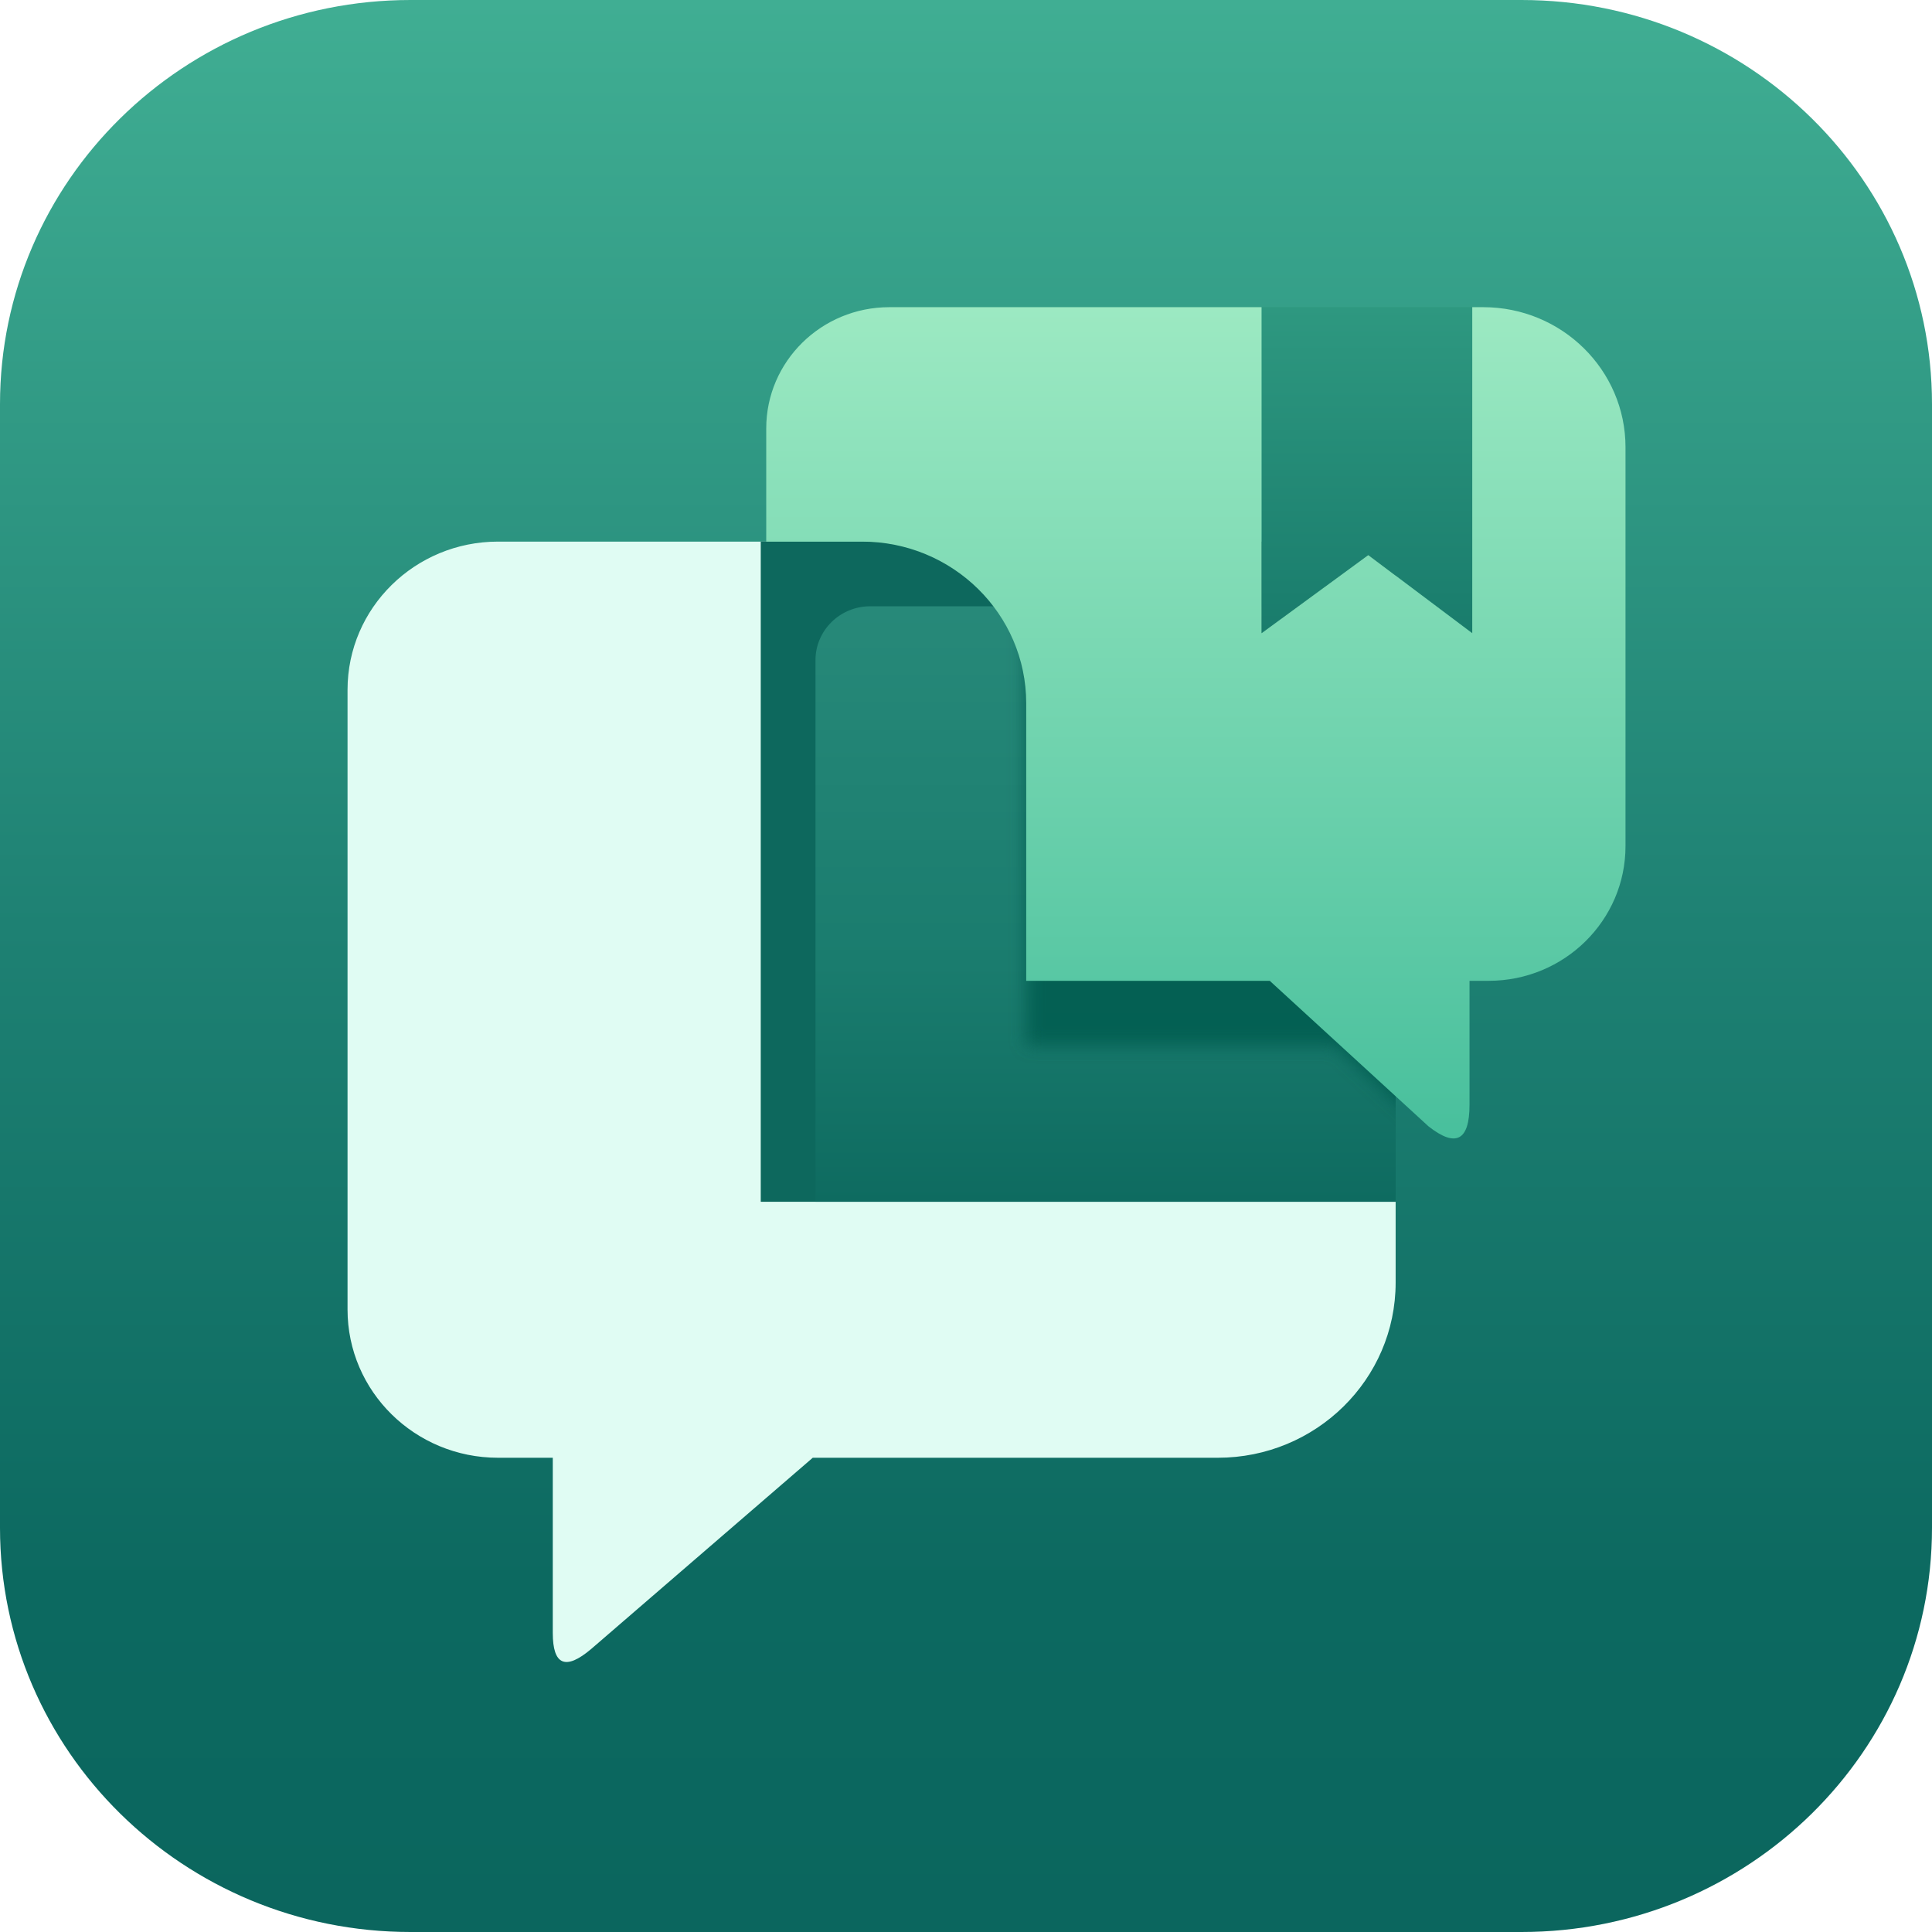
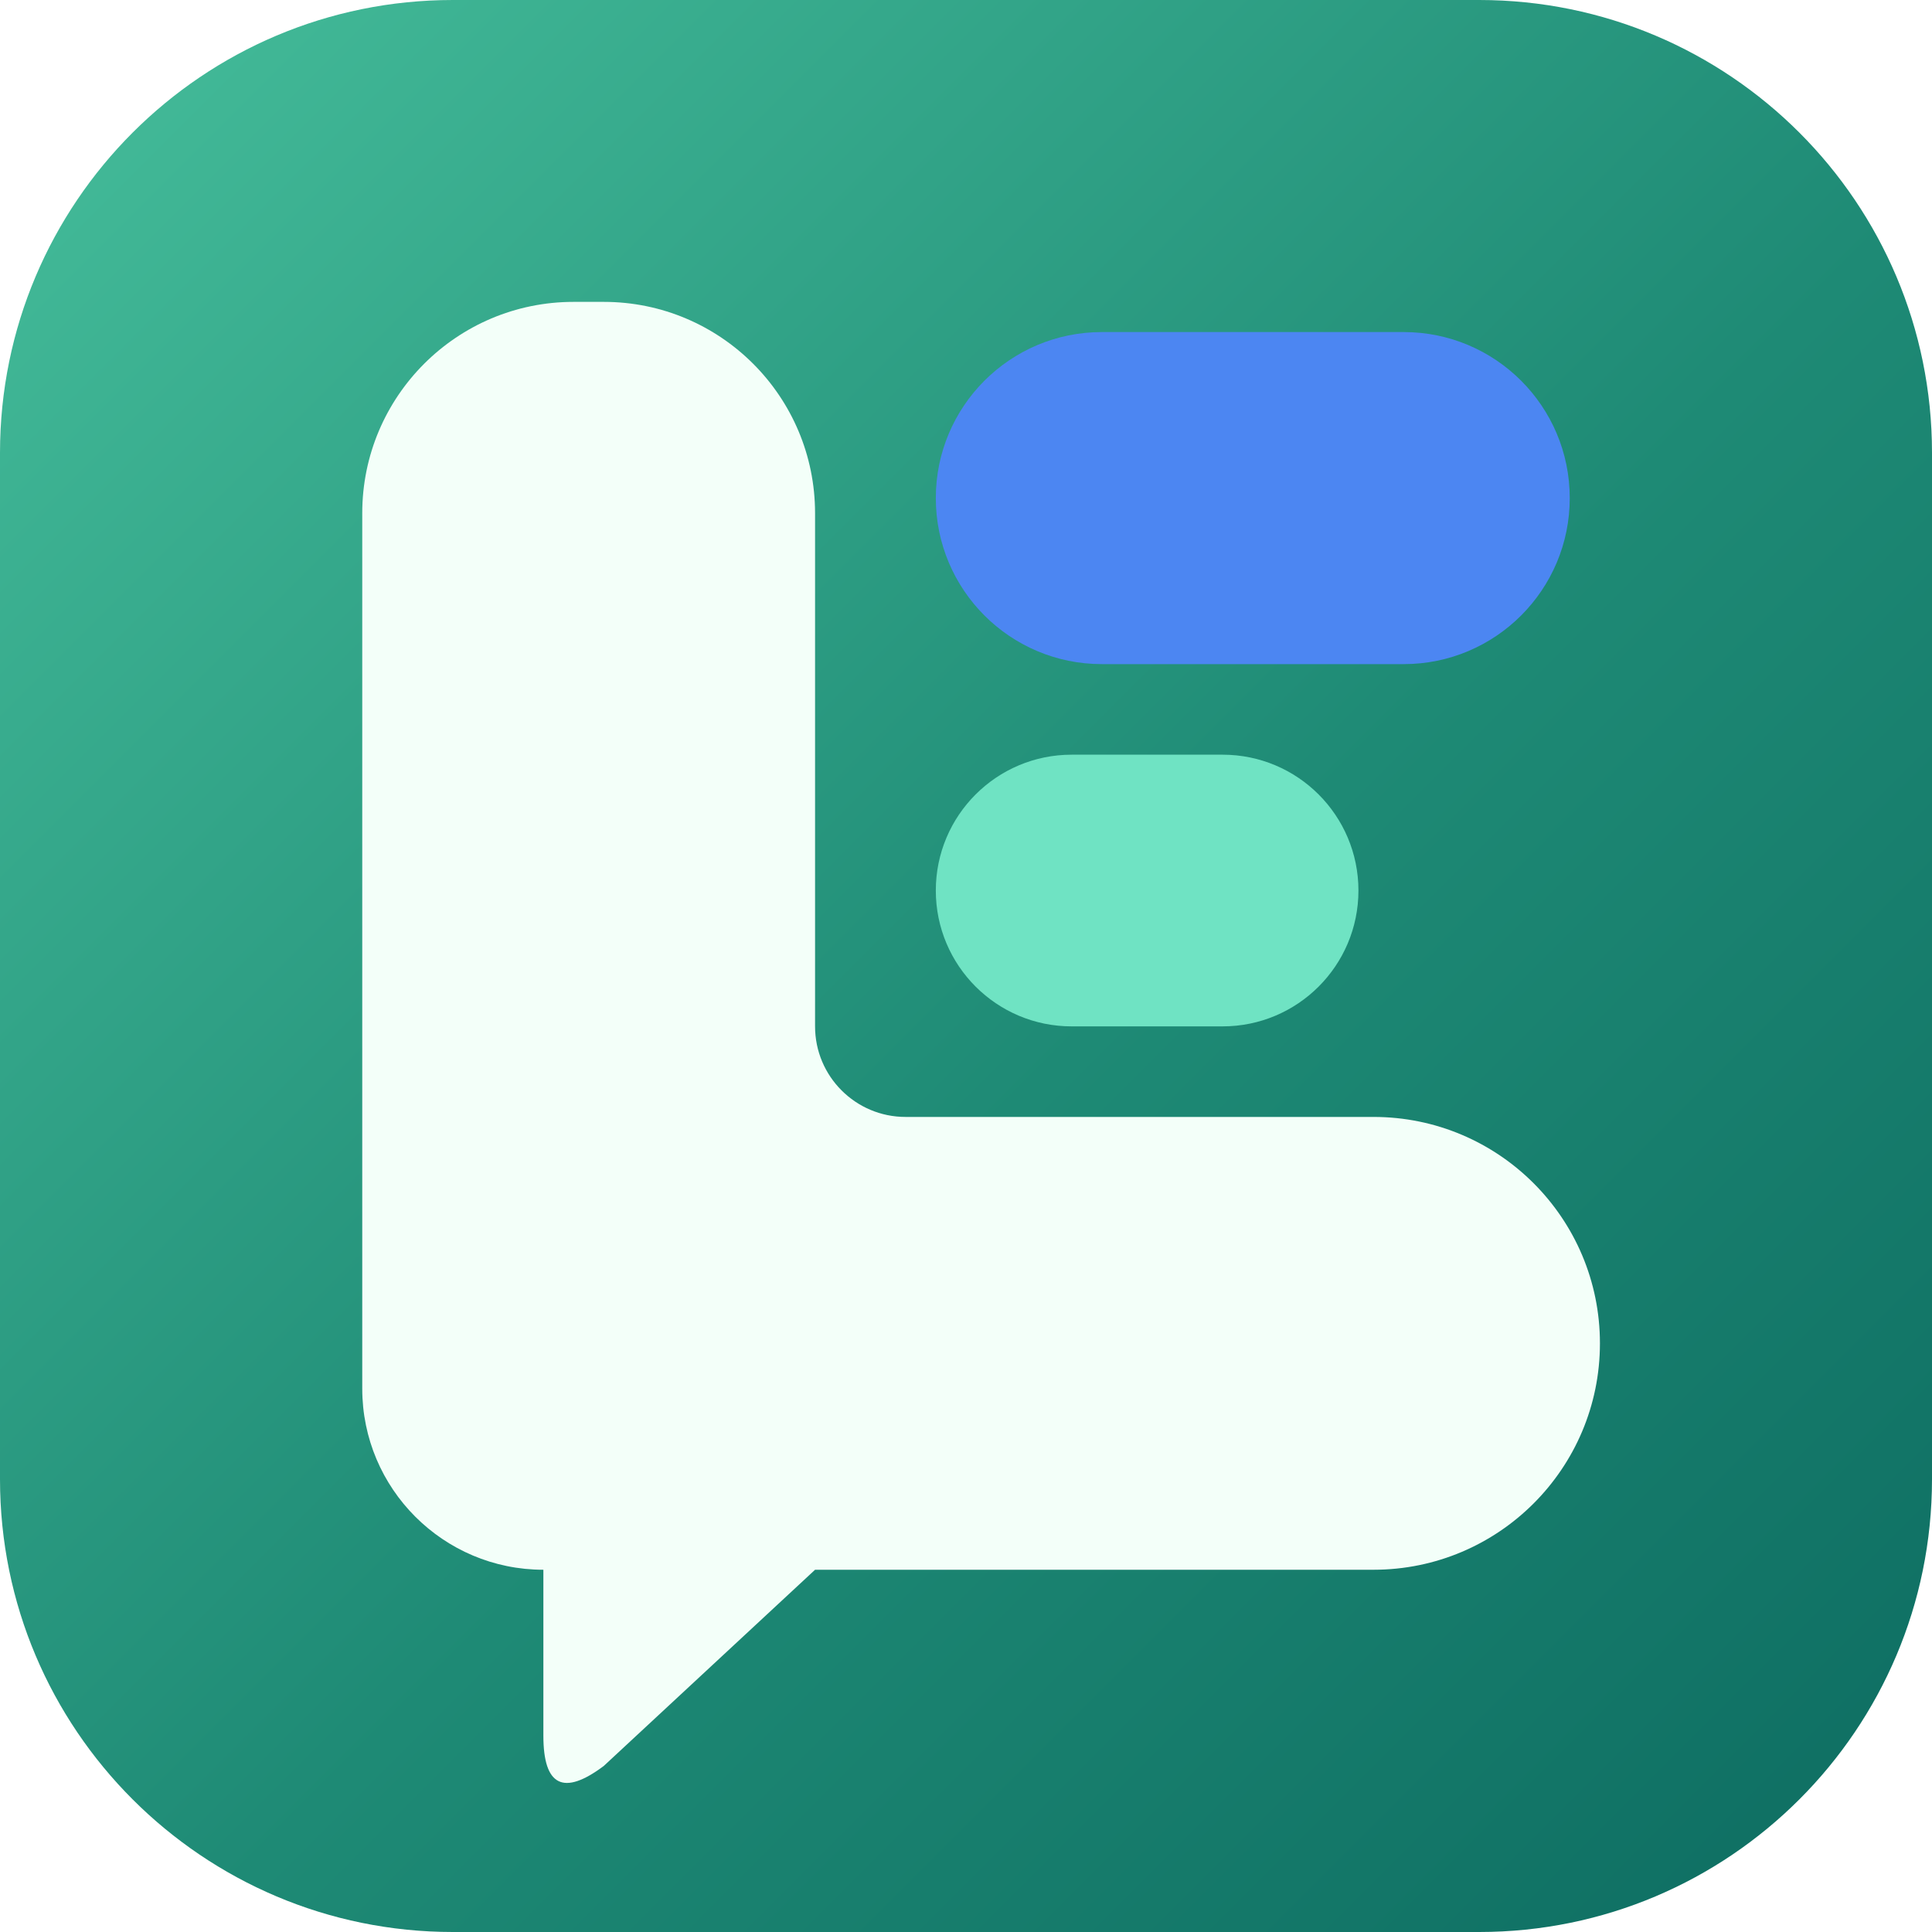
- <svg xmlns="http://www.w3.org/2000/svg" width="128" height="128" viewBox="76 52 706 717" preserveAspectRatio="none">
+ <svg xmlns="http://www.w3.org/2000/svg" width="128" height="128" viewBox="0 0 128 128">
  <defs>
-     <linearGradient id="bg" x1="0" y1="52" x2="0" y2="769" gradientUnits="userSpaceOnUse">
-       <stop offset="0" stop-color="#40AE93" />
-       <stop offset="0.48" stop-color="#1E8173" />
-       <stop offset="0.82" stop-color="#0C6960" />
-       <stop offset="1" stop-color="#0B665E" />
+     <linearGradient id="bg" x1="0" y1="0" x2="128" y2="128" gradientUnits="userSpaceOnUse">
+       <stop offset="0" stop-color="#46BE9B" />
+       <stop offset="0.55" stop-color="#1E8A75" />
+       <stop offset="1" stop-color="#0D6C61" />
    </linearGradient>
-     <linearGradient id="back" x1="0" y1="166" x2="0" y2="478" gradientUnits="userSpaceOnUse">
-       <stop offset="0" stop-color="#9CE9C2" />
-       <stop offset="1" stop-color="#47BF9C" />
-     </linearGradient>
-     <linearGradient id="face" x1="0" y1="277" x2="0" y2="498" gradientUnits="userSpaceOnUse">
-       <stop offset="0" stop-color="#278979" />
-       <stop offset="0.6" stop-color="#1A7C6E" />
-       <stop offset="1" stop-color="#0E6B60" />
-     </linearGradient>
-     <linearGradient id="cut" x1="0" y1="166" x2="0" y2="287" gradientUnits="userSpaceOnUse">
-       <stop offset="0" stop-color="#2E9880" />
-       <stop offset="1" stop-color="#197C6C" />
-     </linearGradient>
-     <clipPath id="hole">
-       <rect x="354" y="253" width="232" height="245" />
-     </clipPath>
-     <filter id="soft" x="-10%" y="-10%" width="120%" height="120%">
-       <feGaussianBlur stdDeviation="3" />
-     </filter>
  </defs>
-   <rect x="76" y="52" width="706" height="717" rx="150" fill="url(#bg)" />
-   <path d="M258 253H526A60 60 0 0 1 586 313V528A65 65 0 0 1 521 593H373L292 664Q278 676 278 658V593H258A55 55 0 0 1 203 538V308A55 55 0 0 1 258 253Z" fill="#E0FCF3" />
-   <rect x="354" y="253" width="232" height="245" fill="#0D685D" />
-   <path d="M394 277H586V498H374V297A20 20 0 0 1 394 277Z" fill="url(#face)" />
-   <g clip-path="url(#hole)">
-     <path d="M451 253V440H564L622 494V253Z" fill="#035C4F" opacity="0.85" filter="url(#soft)" />
-   </g>
-   <path d="M537 166H614V287L576 258L537 287Z" fill="url(#cut)" />
-   <path d="M401 166H537V287L576 258L614 287V166H618A52 52 0 0 1 670 218V366A50 50 0 0 1 620 416H613V462Q613 482 598 470L540 416H451V313A60 60 0 0 0 391 253H356V211A45 45 0 0 1 401 166Z" fill="url(#back)" />
+   <rect width="128" height="128" rx="30" fill="url(#bg)" />
+   <path d="M38 20H40A14 14 0 0 1 54 34V68A6 6 0 0 0 60 74H91A15 15 0 0 1 106 89A15 15 0 0 1 91 104H54L40 117Q36 120 36 115V104A12 12 0 0 1 24 92V34A14 14 0 0 1 38 20Z" fill="#F3FFF9" />
+   <rect x="62" y="22" width="42" height="22" rx="11" fill="#4C86F2" />
+   <rect x="62" y="50" width="28" height="18" rx="9" fill="#6FE3C3" />
</svg>
